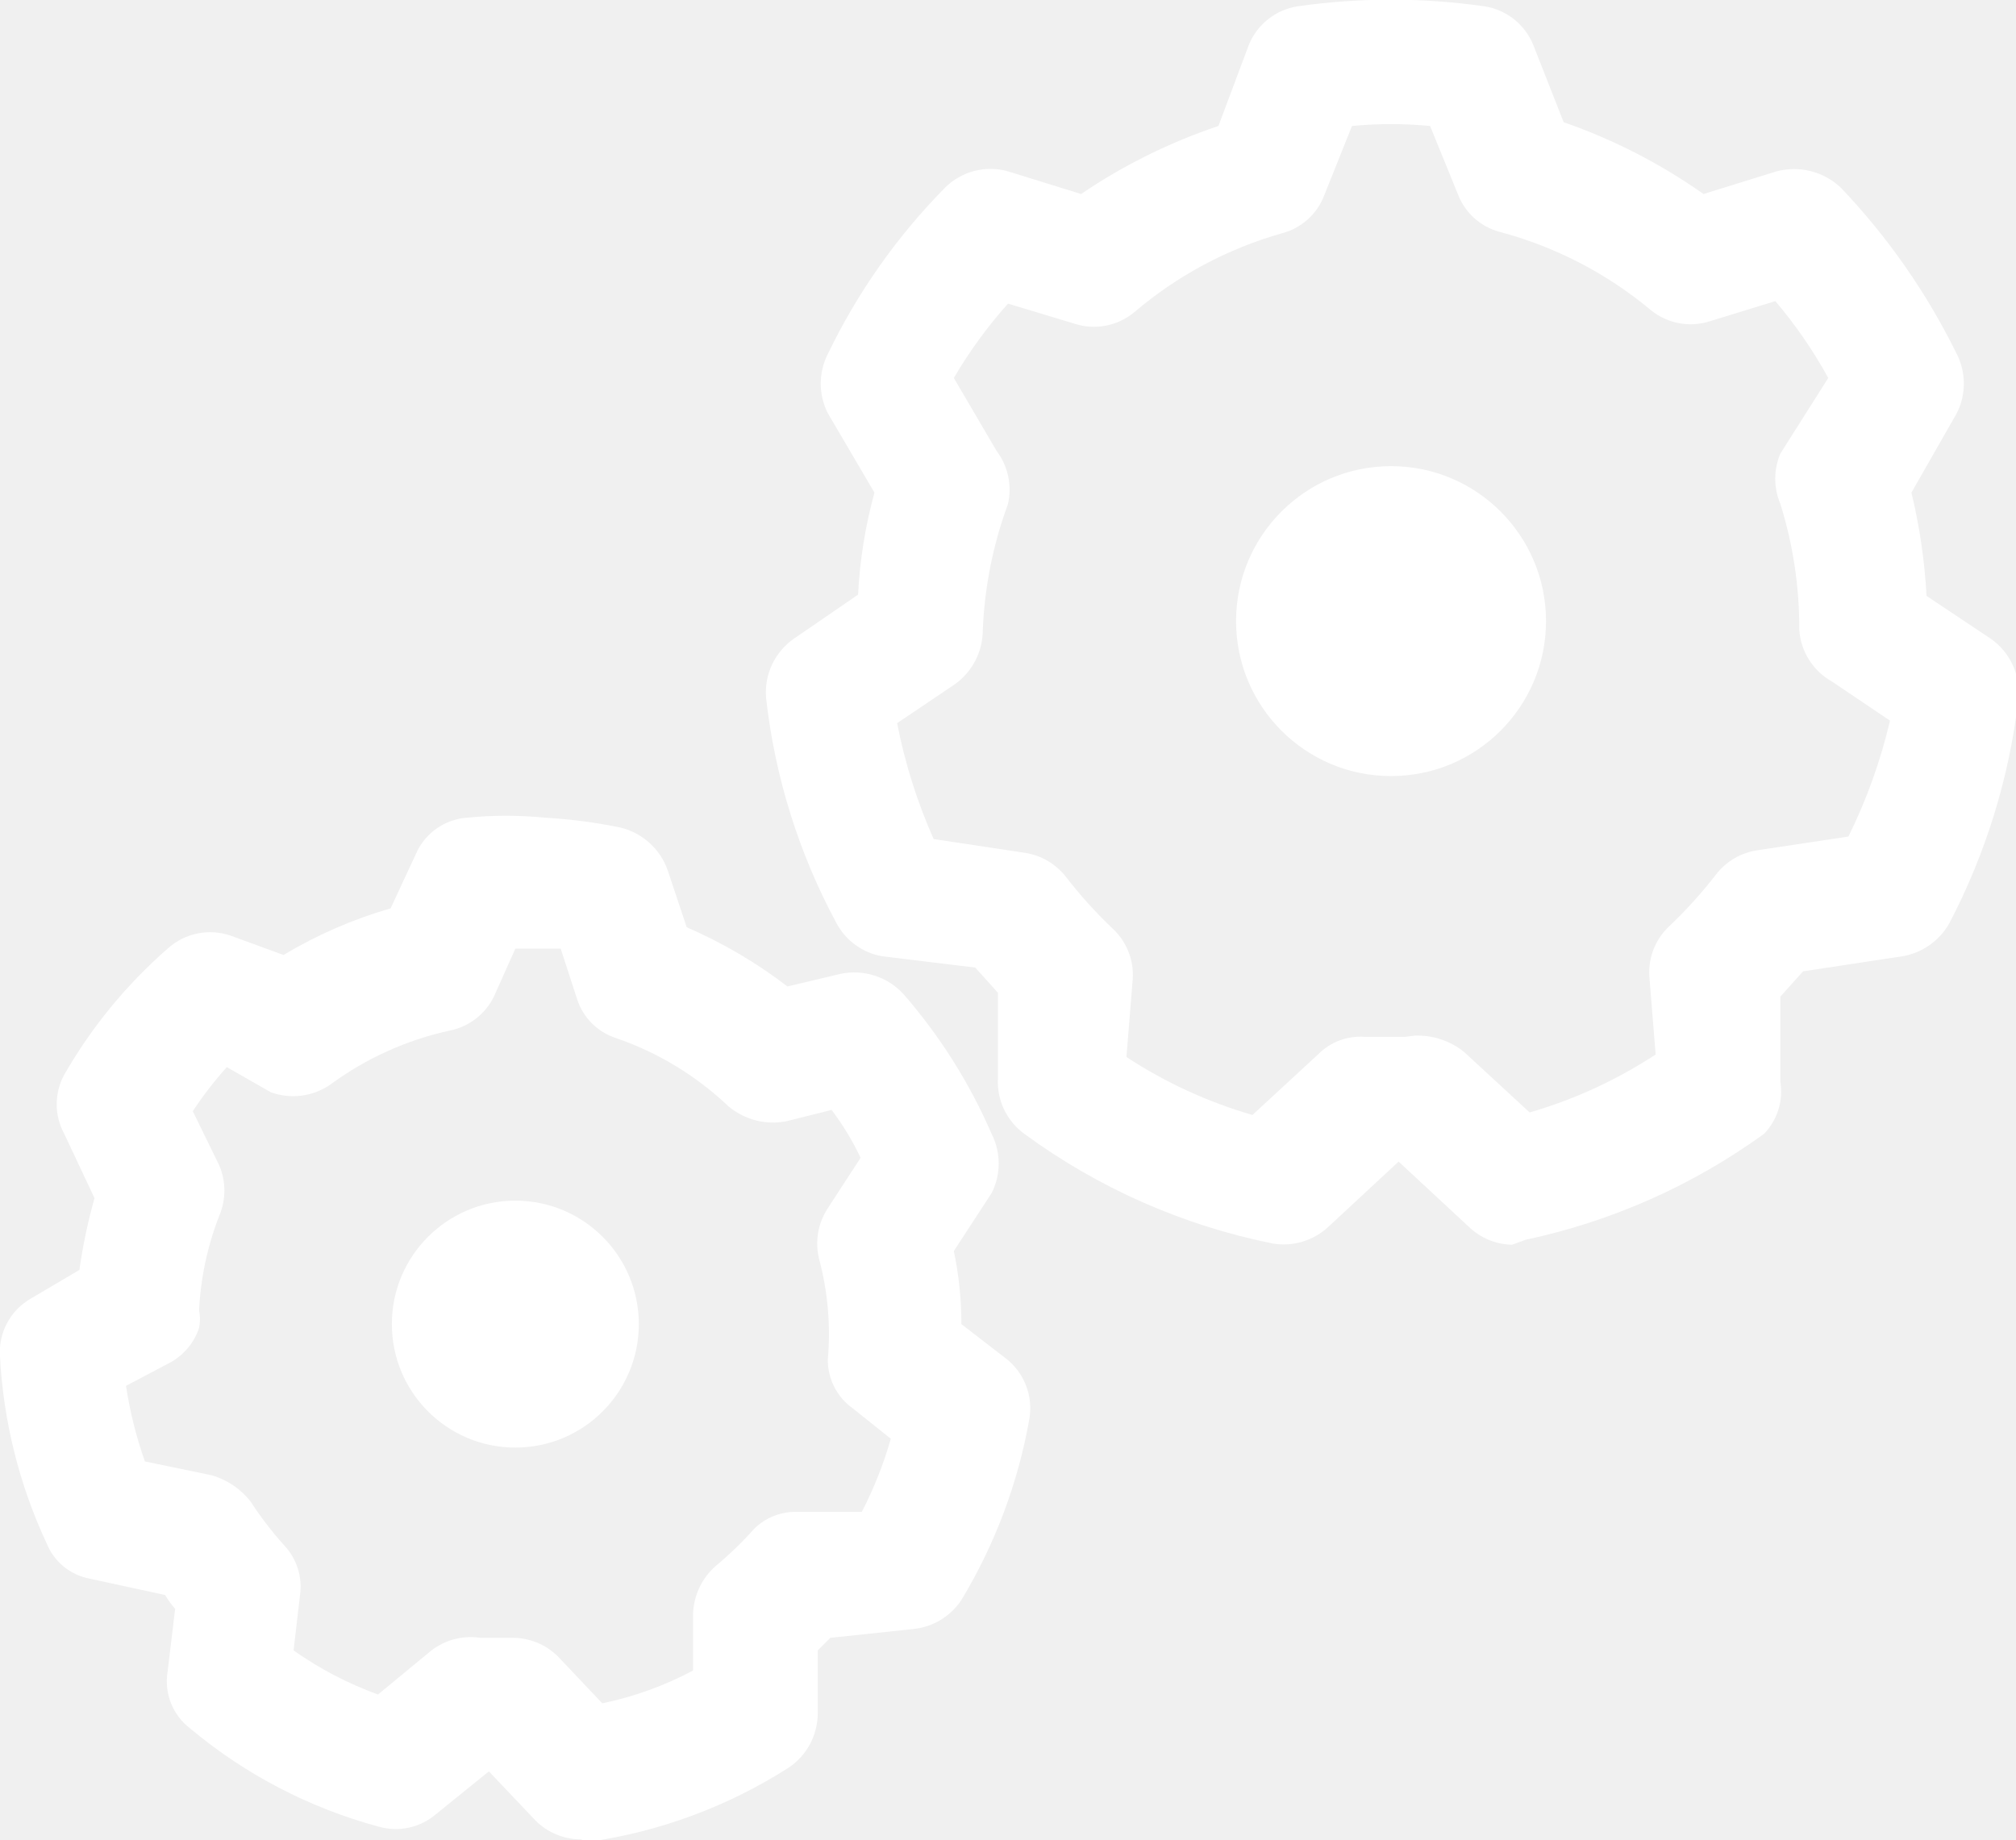
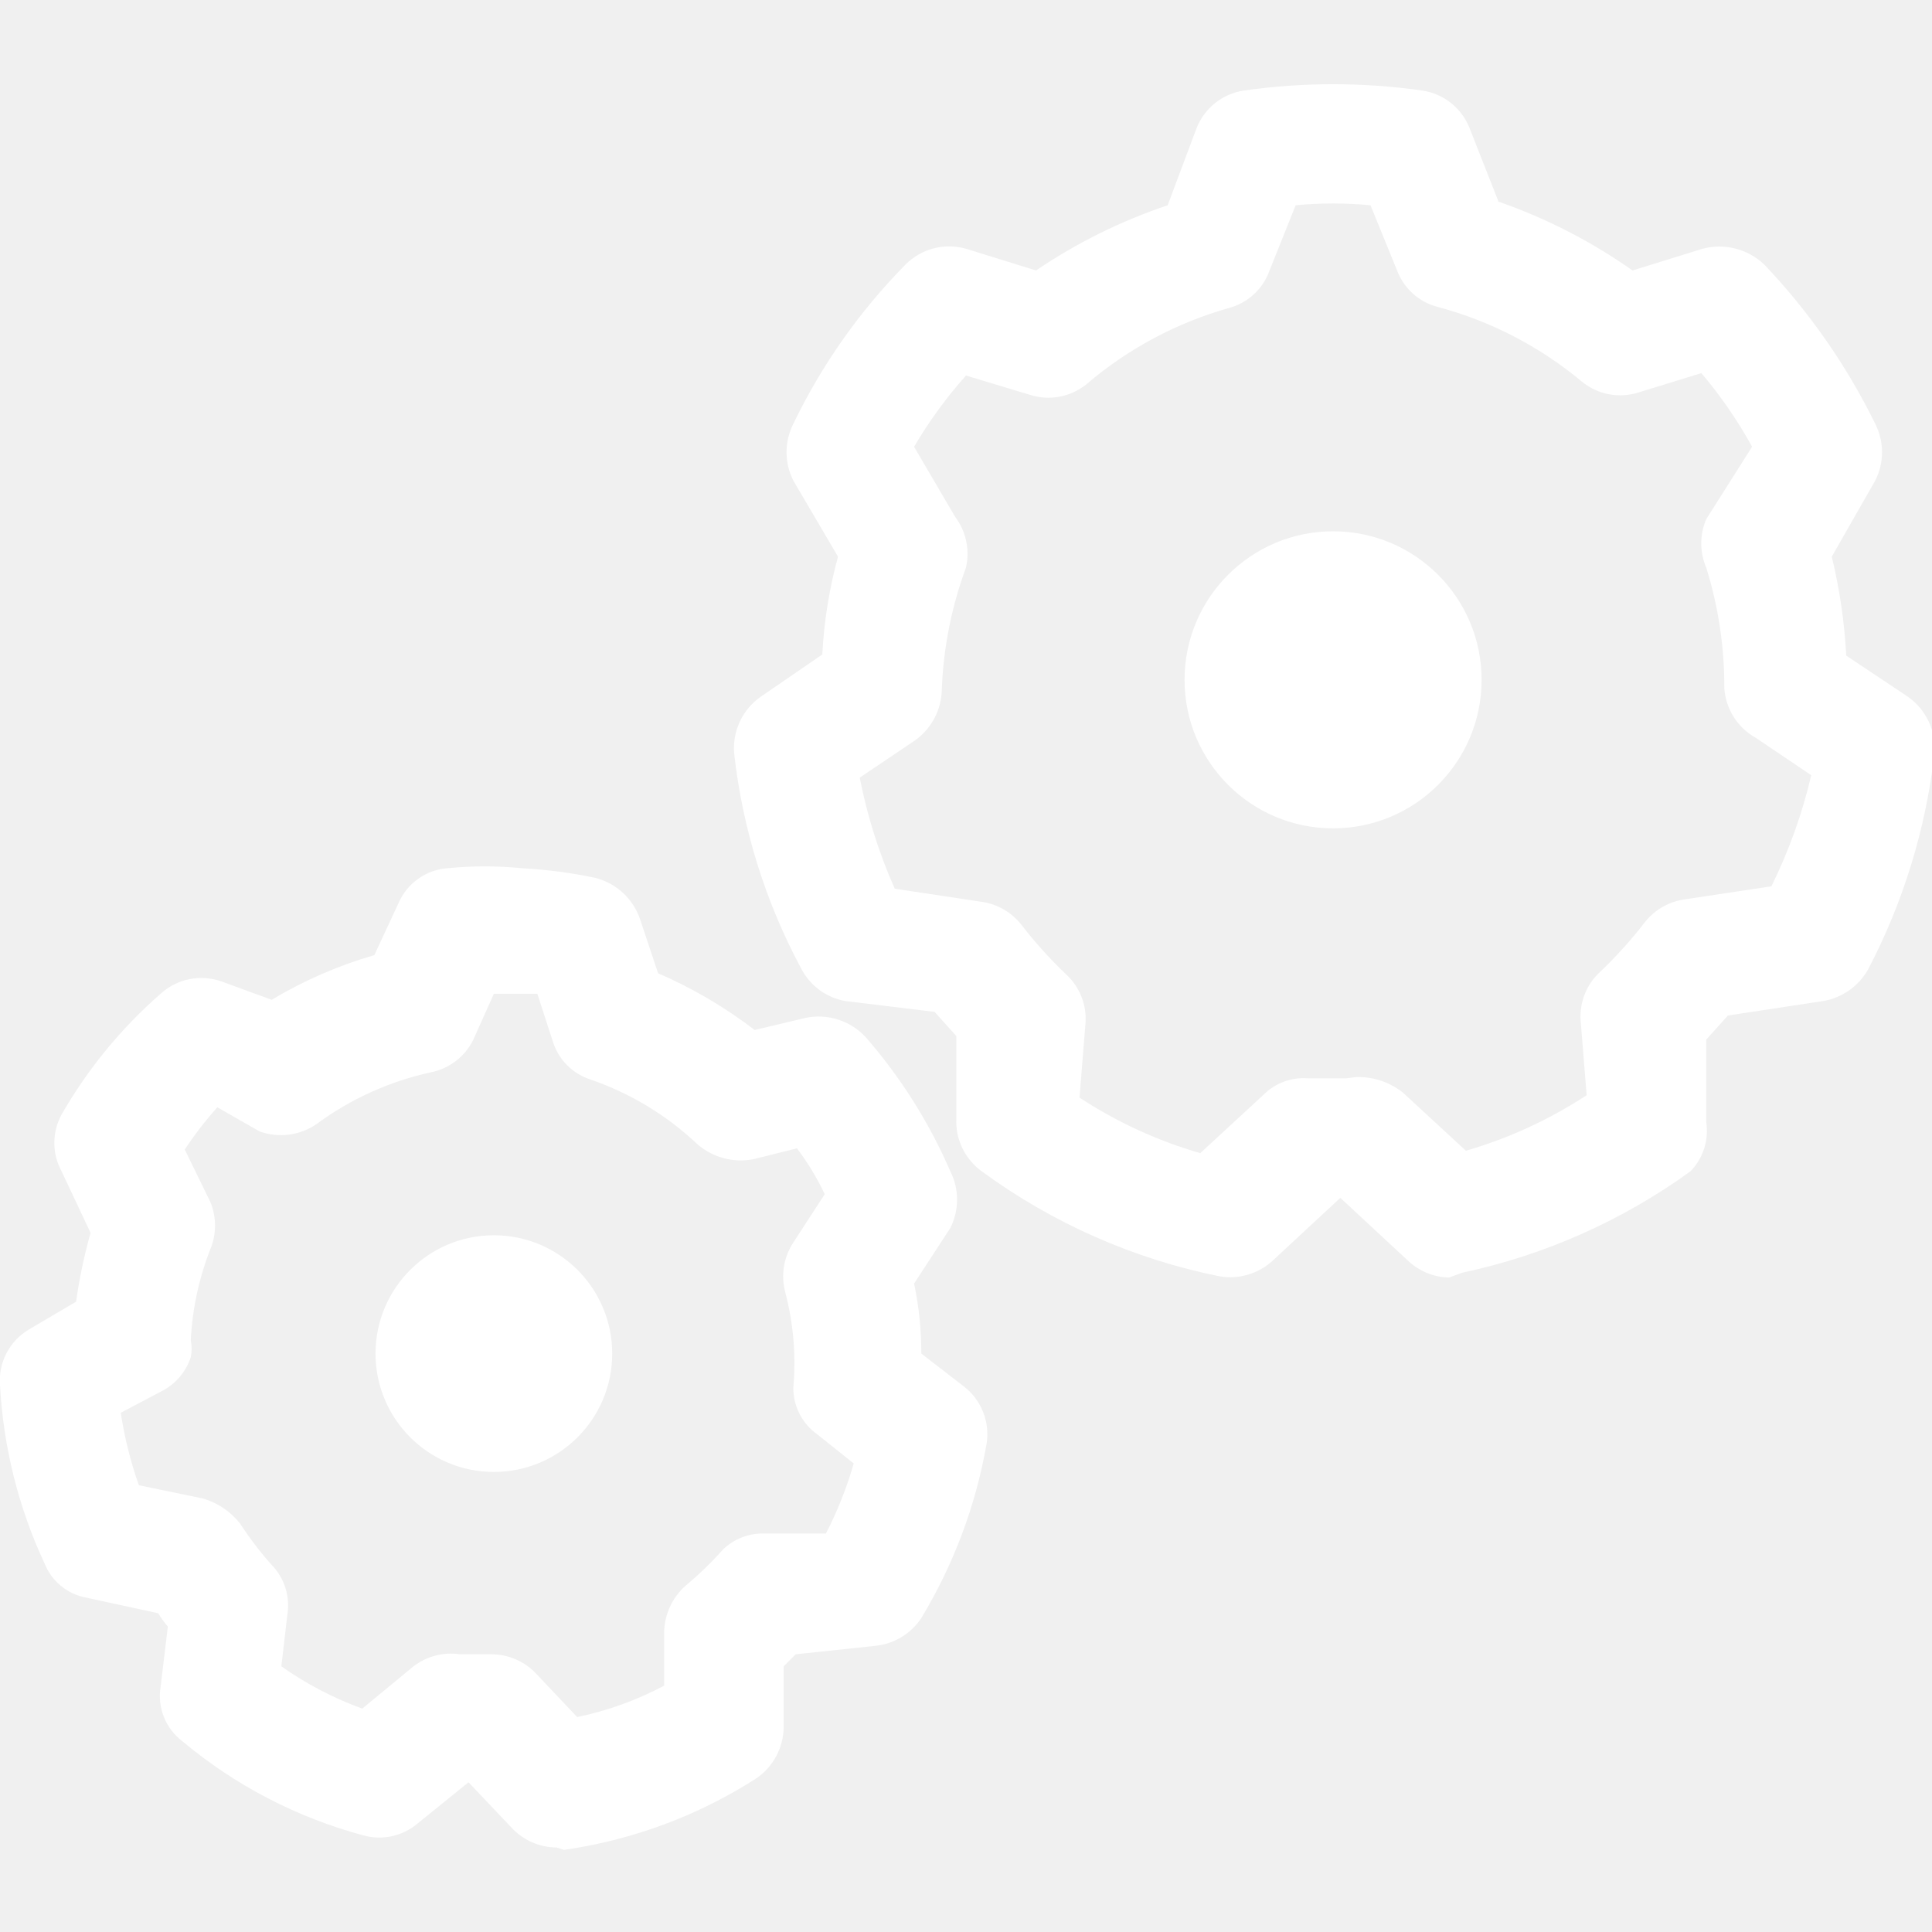
- <svg xmlns="http://www.w3.org/2000/svg" viewBox="0 0 16 14.6">
+ <svg xmlns="http://www.w3.org/2000/svg" width="30" height="30" viewBox="0 0 16 14.6">
  <defs>
    <style>
      .cls-1 {
        fill: #fff;
      }
    </style>
  </defs>
  <g id="Layer_2" data-name="Layer 2">
    <g id="Layer_1-2" data-name="Layer 1">
      <circle class="cls-1" cx="4.09" cy="10.51" r="0.98" />
      <path class="cls-1" d="M4.61,14.6a.51.51,0,0,1-.36-.15l-.37-.39-.42.34a.49.49,0,0,1-.45.1,3.92,3.92,0,0,1-1.5-.78.47.47,0,0,1-.18-.45l.06-.5a.76.76,0,0,1-.08-.11l-.6-.13a.46.46,0,0,1-.34-.28A4,4,0,0,1,0,10.77a.49.49,0,0,1,.24-.46l.39-.23a4.39,4.39,0,0,1,.12-.57L.51,9a.49.49,0,0,1,0-.47,3.92,3.92,0,0,1,.82-1,.5.5,0,0,1,.51-.1l.41.15a3.59,3.59,0,0,1,.85-.37l.2-.43a.48.48,0,0,1,.41-.29,3.1,3.1,0,0,1,.61,0,4.07,4.07,0,0,1,.61.08.53.53,0,0,1,.37.34l.15.45a3.81,3.81,0,0,1,.8.47l.42-.1a.53.53,0,0,1,.5.16A4.28,4.28,0,0,1,7.87,9a.52.52,0,0,1,0,.47l-.3.46a2.78,2.78,0,0,1,.06.58l.35.27a.5.5,0,0,1,.19.48,4.19,4.19,0,0,1-.54,1.44.52.52,0,0,1-.38.23L6.59,13l-.1.1v.5a.52.52,0,0,1-.23.43,4,4,0,0,1-1.59.59ZM3.93,13h.14a.51.51,0,0,1,.36.15l.35.37a2.7,2.7,0,0,0,.72-.26v-.44a.53.53,0,0,1,.18-.39,2.91,2.91,0,0,0,.31-.3A.47.47,0,0,1,6.31,12L6.84,12a3.18,3.18,0,0,0,.23-.58l-.3-.24a.47.47,0,0,1-.2-.39,2.3,2.3,0,0,0-.07-.8.51.51,0,0,1,.07-.4l.26-.4a2.14,2.14,0,0,0-.23-.38l-.36.09a.55.55,0,0,1-.46-.12,2.45,2.45,0,0,0-.89-.54.48.48,0,0,1-.31-.31l-.13-.4-.18,0H4.09l-.17.38a.5.5,0,0,1-.35.27,2.49,2.49,0,0,0-.95.43.52.52,0,0,1-.47.06L1.8,8.47a3,3,0,0,0-.27.35l.21.43a.51.51,0,0,1,0,.4,2.39,2.39,0,0,0-.16.75.35.35,0,0,1,0,.14.49.49,0,0,1-.22.27L1,11a3.29,3.29,0,0,0,.15.6l.53.11a.6.6,0,0,1,.31.21,2.78,2.78,0,0,0,.26.34.48.48,0,0,1,.13.41l-.05.43a2.85,2.85,0,0,0,.67.35l.4-.33A.51.51,0,0,1,3.81,13l.12,0Z" />
      <circle class="cls-1" cx="11.04" cy="4.93" r="1.23" />
      <path class="cls-1" d="M12,9.88a.51.51,0,0,1-.34-.14l-.56-.52h0l-.56.52a.52.52,0,0,1-.44.13A5,5,0,0,1,8.13,9a.51.51,0,0,1-.21-.44l0-.68-.18-.2L7,7.59a.51.51,0,0,1-.36-.26,4.92,4.92,0,0,1-.56-1.79.52.52,0,0,1,.22-.47l.51-.35a3.8,3.8,0,0,1,.13-.81l-.37-.63a.52.52,0,0,1,0-.47,4.92,4.92,0,0,1,.93-1.32A.51.51,0,0,1,8,1.36l.58.18A4.48,4.48,0,0,1,9.67,1L9.91.36A.5.5,0,0,1,10.3.05a5.24,5.24,0,0,1,1.48,0,.5.5,0,0,1,.39.31l.24.61a4.48,4.48,0,0,1,1.11.57l.58-.18a.54.54,0,0,1,.51.13,5.3,5.3,0,0,1,.92,1.32.52.52,0,0,1,0,.47l-.36.63a4.51,4.51,0,0,1,.12.82l.51.34a.52.52,0,0,1,.22.47,5.11,5.11,0,0,1-.55,1.79.53.53,0,0,1-.37.26l-.79.12-.18.2,0,.68A.48.48,0,0,1,14,9a5,5,0,0,1-1.89.84Zm-.77-1.66a.59.59,0,0,1,.39.13l.52.48a3.71,3.71,0,0,0,1-.46l-.05-.62a.5.5,0,0,1,.16-.4,3.6,3.6,0,0,0,.37-.41.51.51,0,0,1,.32-.19l.73-.11A4.28,4.28,0,0,0,15,5.72l-.46-.31A.51.51,0,0,1,14.28,5a3.3,3.3,0,0,0-.15-1,.51.51,0,0,1,0-.4L14.51,3a3.67,3.67,0,0,0-.42-.61l-.52.16a.5.5,0,0,1-.47-.09,3.12,3.12,0,0,0-1.2-.62.49.49,0,0,1-.33-.3L11.35,1a3.21,3.21,0,0,0-.62,0l-.22.55a.49.49,0,0,1-.33.3A3.12,3.12,0,0,0,9,2.48a.5.5,0,0,1-.47.09L8,2.41A3.67,3.67,0,0,0,7.57,3l.34.58A.51.51,0,0,1,8,4,3.28,3.28,0,0,0,7.8,5a.53.53,0,0,1-.22.43l-.46.31a4.28,4.28,0,0,0,.29.92l.73.11a.51.51,0,0,1,.32.19,3.6,3.6,0,0,0,.37.41.5.5,0,0,1,.16.4l-.05.62a3.71,3.71,0,0,0,1,.46l.52-.48a.47.47,0,0,1,.37-.14h.32Z" />
    </g>
  </g>
</svg>
